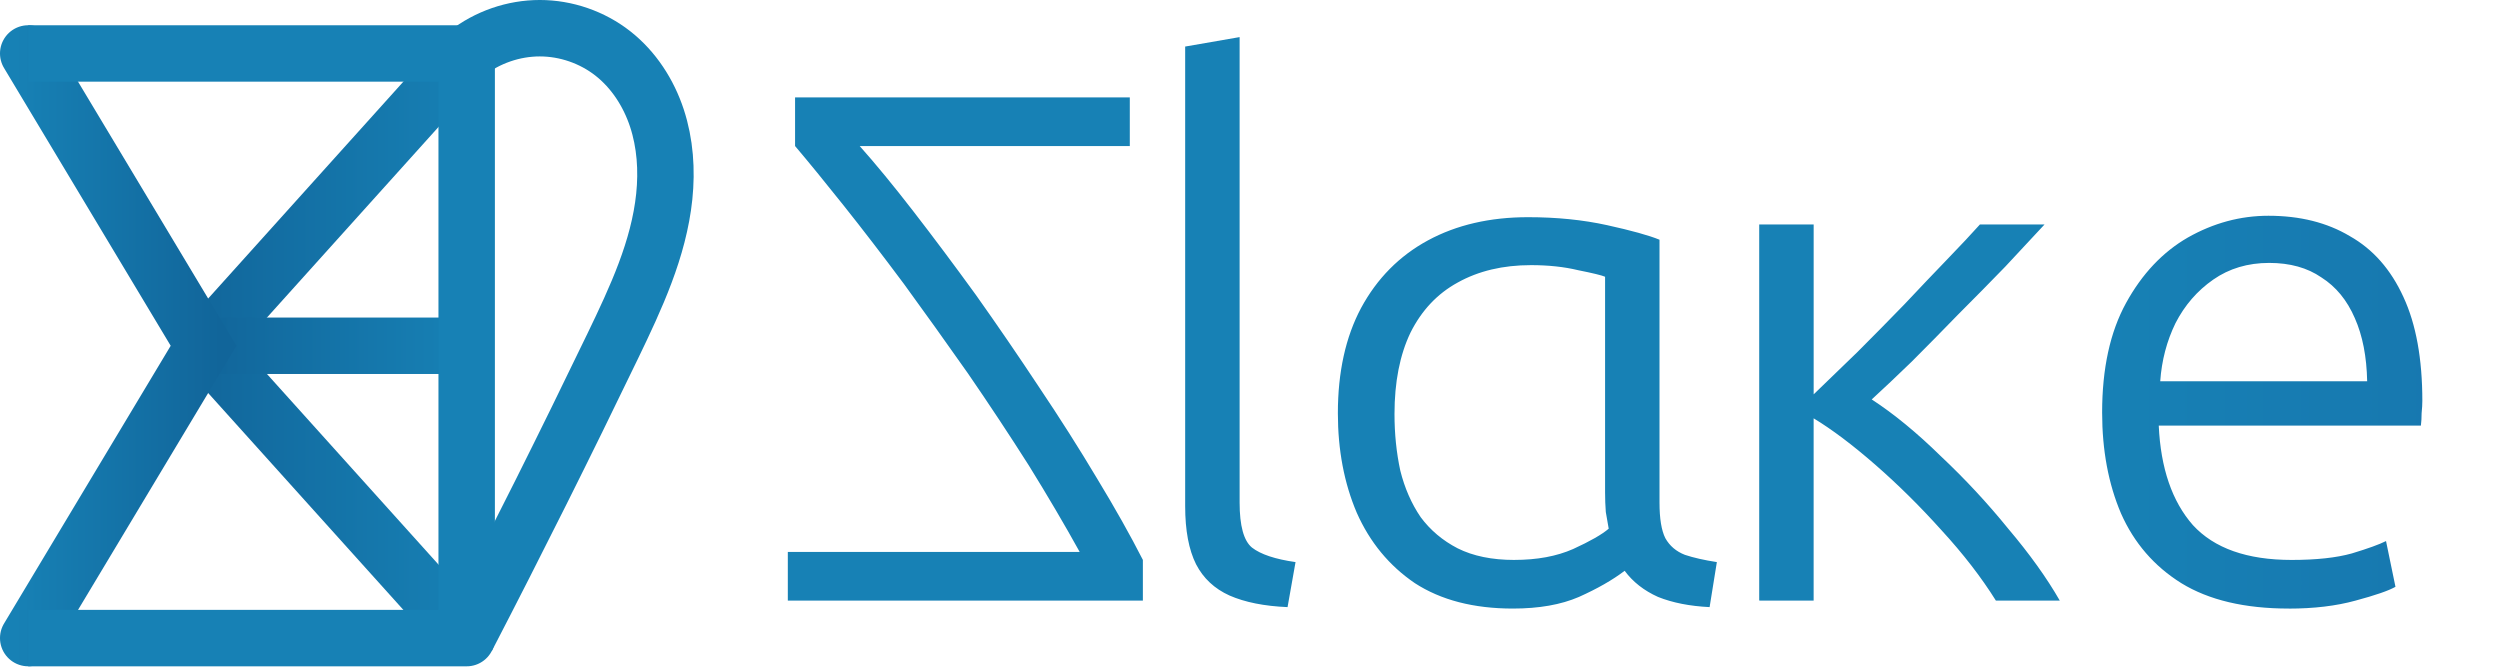
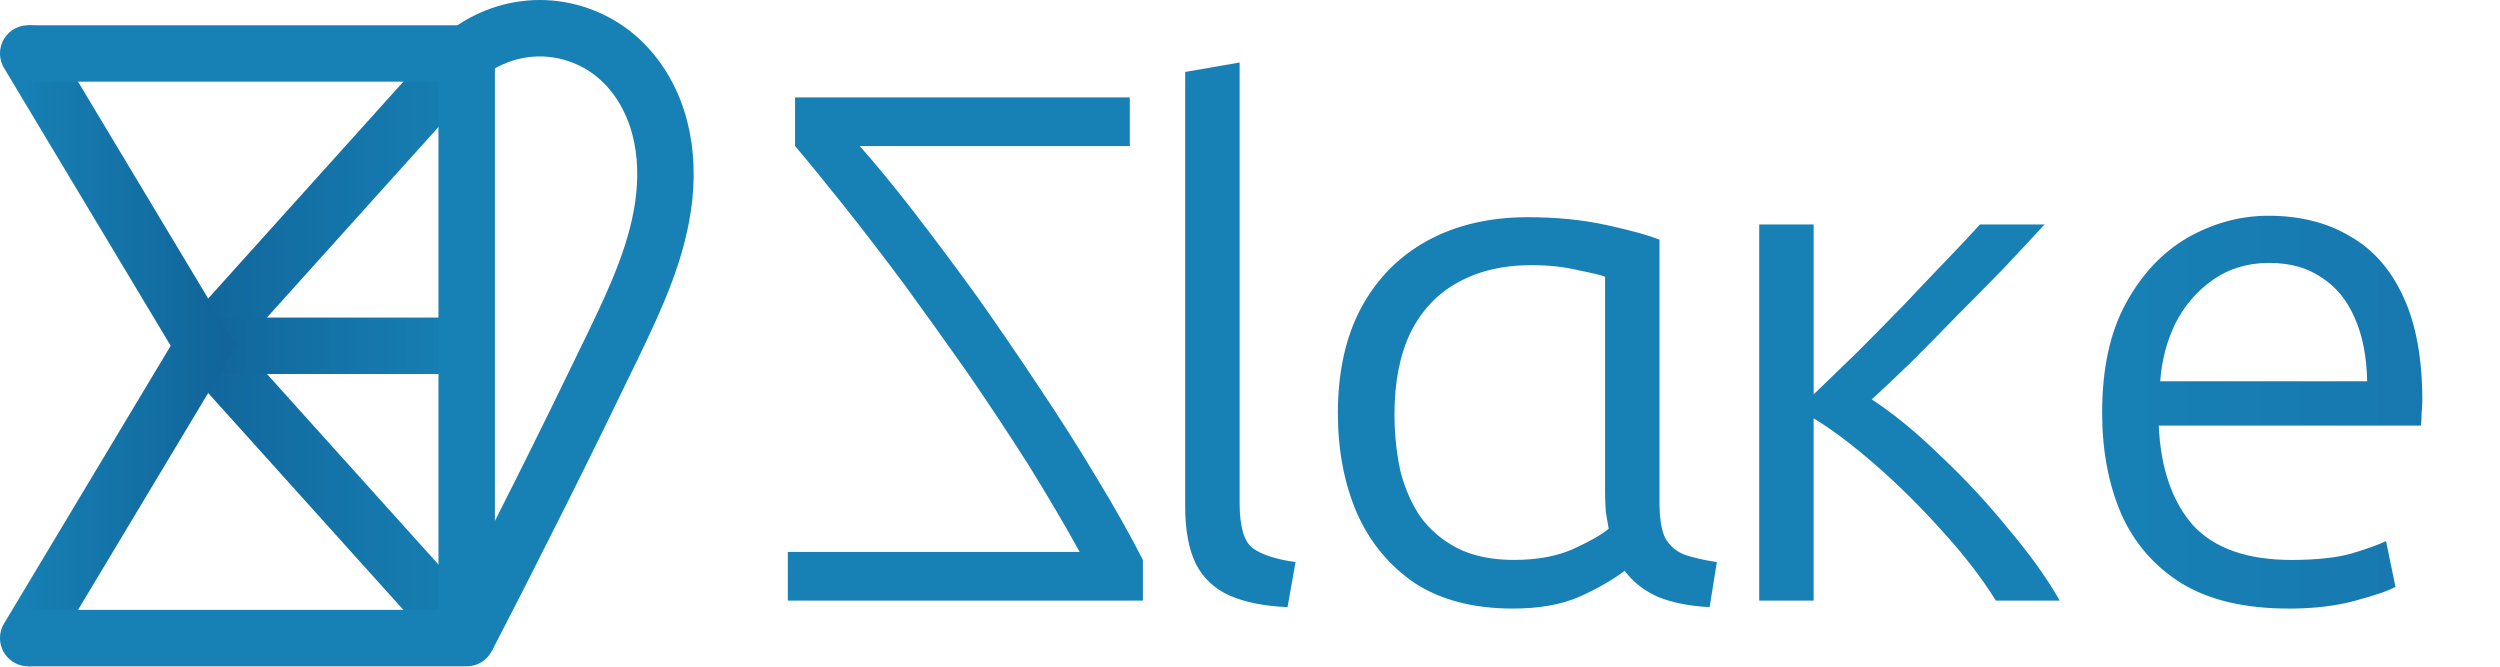
<svg xmlns="http://www.w3.org/2000/svg" xmlns:xlink="http://www.w3.org/1999/xlink" width="117.221mm" height="31.242mm" viewBox="0 0 117.221 31.242" version="1.1" id="SVGRoot">
  <defs id="defs16505">
    <linearGradient id="linearGradient34840">
      <stop style="stop-color:#1781b5;stop-opacity:1;" offset="0" id="stop34836" />
      <stop style="stop-color:#11659a;stop-opacity:1;" offset="1" id="stop34838" />
    </linearGradient>
    <linearGradient id="linearGradient33900">
      <stop style="stop-color:#11659a;stop-opacity:1;" offset="0" id="stop33896" />
      <stop style="stop-color:#1781b5;stop-opacity:1;" offset="1" id="stop33898" />
    </linearGradient>
    <linearGradient id="linearGradient31540">
      <stop style="stop-color:#11659a;stop-opacity:1;" offset="0" id="stop31536" />
      <stop style="stop-color:#1781b5;stop-opacity:1;" offset="1" id="stop31538" />
    </linearGradient>
    <linearGradient id="linearGradient22700">
      <stop style="stop-color:#1781b5;stop-opacity:1;" offset="0" id="stop22696" />
      <stop style="stop-color:#15559a;stop-opacity:1;" offset="1" id="stop22698" />
    </linearGradient>
    <linearGradient xlink:href="#linearGradient22700" id="linearGradient22702" x1="160.572" y1="163.782" x2="239.435" y2="163.782" gradientUnits="userSpaceOnUse" gradientTransform="translate(-337.7239,-1.074932)" />
    <linearGradient xlink:href="#linearGradient31540" id="linearGradient31542" x1="132.223" y1="163.782" x2="145.99" y2="163.782" gradientUnits="userSpaceOnUse" />
    <linearGradient xlink:href="#linearGradient33900" id="linearGradient33902" x1="133.145" y1="163.782" x2="145.481" y2="163.782" gradientUnits="userSpaceOnUse" />
    <linearGradient xlink:href="#linearGradient34840" id="linearGradient34842" x1="124.334" y1="163.782" x2="133.945" y2="163.782" gradientUnits="userSpaceOnUse" />
    <linearGradient xlink:href="#linearGradient22700" id="linearGradient2562" gradientUnits="userSpaceOnUse" x1="160.572" y1="163.782" x2="239.435" y2="163.782" gradientTransform="translate(17.10033,-1.074937)" />
    <linearGradient xlink:href="#linearGradient22700" id="linearGradient2633" gradientUnits="userSpaceOnUse" gradientTransform="translate(25.24644,-1.074926)" x1="160.572" y1="163.782" x2="239.435" y2="163.782" />
    <linearGradient xlink:href="#linearGradient22700" id="linearGradient2704" gradientUnits="userSpaceOnUse" gradientTransform="translate(43.98103,-1.074938)" x1="160.572" y1="163.782" x2="239.435" y2="163.782" />
    <linearGradient xlink:href="#linearGradient22700" id="linearGradient2783" gradientUnits="userSpaceOnUse" gradientTransform="translate(61.08136,-1.074933)" x1="160.572" y1="163.782" x2="239.435" y2="163.782" />
    <linearGradient xlink:href="#linearGradient22700" id="linearGradient2943" gradientUnits="userSpaceOnUse" gradientTransform="translate(61.08136,-1.074933)" x1="160.572" y1="163.782" x2="239.435" y2="163.782" />
  </defs>
  <g id="layer1" transform="translate(-123.5984,-147.5694)">
    <g aria-label="Z" transform="scale(-1,1)" id="text131" style="font-size:34.047px;font-family:Ubuntu;-inkscape-font-specification:Ubuntu;fill:url(#linearGradient22702);stroke-width:2.837" />
    <g aria-label="l" id="text131-3" style="font-size:34.047px;font-family:Ubuntu;-inkscape-font-specification:Ubuntu;fill:url(#linearGradient2562);stroke-width:2.837" />
    <g aria-label="α" id="text131-3-2" style="font-size:34.047px;font-family:Ubuntu;-inkscape-font-specification:Ubuntu;fill:url(#linearGradient2633);stroke-width:2.837" />
    <g aria-label="κ" id="text131-3-2-7" style="font-size:34.047px;font-family:Ubuntu;-inkscape-font-specification:Ubuntu;fill:url(#linearGradient2704);stroke-width:2.837" />
    <g aria-label="e" id="text131-3-2-7-2" style="font-size:34.047px;font-family:Ubuntu;-inkscape-font-specification:Ubuntu;fill:url(#linearGradient2783);stroke-width:2.837">
-       <path id="path2927" d="m 230.914,176.104 q -3.098,0 -5.039,-1.192 -1.907,-1.192 -2.826,-3.268 -0.885,-2.077 -0.885,-4.732 0,-3.098 1.124,-5.141 1.124,-2.043 2.894,-3.064 1.804,-1.021 3.779,-1.021 2.213,0 3.813,0.953 1.634,0.919 2.519,2.86 0.885,1.907 0.885,4.869 0,0.238 -0.034,0.579 0,0.306 -0.034,0.579 h -12.291 q 0.136,2.996 1.6,4.664 1.498,1.634 4.63,1.634 1.736,0 2.826,-0.306 1.124,-0.34 1.6,-0.579 l 0.443,2.145 q -0.477,0.272 -1.873,0.647 -1.362,0.375 -3.132,0.375 z m -6.026,-10.657 h 9.703 q -0.034,-1.736 -0.579,-2.962 -0.545,-1.26 -1.566,-1.907 -0.987,-0.681 -2.451,-0.681 -1.498,0 -2.622,0.783 -1.124,0.783 -1.77,2.043 -0.613,1.26 -0.715,2.724 z m -18.803,10.282 v -17.636 h 2.553 v 7.967 q 0.919,-0.885 2.043,-1.975 1.124,-1.124 2.213,-2.247 1.089,-1.158 2.009,-2.111 0.953,-0.987 1.532,-1.634 h 3.03 q -0.783,0.851 -1.839,1.975 -1.055,1.089 -2.213,2.247 -1.124,1.158 -2.179,2.213 -1.055,1.021 -1.873,1.77 1.566,1.021 3.234,2.656 1.702,1.6 3.166,3.405 1.498,1.77 2.417,3.371 h -2.996 q -1.021,-1.634 -2.553,-3.303 -1.498,-1.668 -3.098,-3.064 -1.6,-1.396 -2.894,-2.179 v 8.546 z m -11.551,0.375 q -2.758,0 -4.596,-1.192 -1.804,-1.226 -2.724,-3.303 -0.885,-2.077 -0.885,-4.664 0,-2.894 1.089,-4.937 1.124,-2.077 3.132,-3.166 2.009,-1.089 4.698,-1.089 2.009,0 3.711,0.375 1.702,0.375 2.451,0.681 v 12.325 q 0,1.124 0.272,1.668 0.306,0.545 0.919,0.783 0.613,0.204 1.498,0.34 l -0.34,2.111 q -1.396,-0.068 -2.417,-0.477 -0.987,-0.443 -1.566,-1.226 -0.851,0.647 -2.145,1.226 -1.26,0.545 -3.098,0.545 z m 0.068,-2.281 q 1.6,0 2.758,-0.511 1.192,-0.545 1.668,-0.953 -0.068,-0.375 -0.136,-0.783 -0.034,-0.443 -0.034,-0.919 V 160.545 q -0.238,-0.102 -1.26,-0.306 -0.987,-0.238 -2.213,-0.238 -1.975,0 -3.439,0.817 -1.43,0.783 -2.213,2.349 -0.749,1.566 -0.749,3.813 0,1.396 0.272,2.656 0.306,1.226 0.953,2.179 0.681,0.919 1.736,1.464 1.089,0.545 2.656,0.545 z m -10.632,2.213 q -1.634,-0.068 -2.724,-0.545 -1.055,-0.477 -1.566,-1.464 -0.511,-1.021 -0.511,-2.724 v -21.551 l 2.553,-0.443 v 21.824 q 0,1.634 0.579,2.111 0.613,0.477 2.043,0.681 z m -6.784,-0.306 v -1.907 q -0.885,-1.736 -2.145,-3.813 -1.26,-2.111 -2.724,-4.29 -1.464,-2.213 -2.962,-4.324 -1.532,-2.111 -2.928,-3.915 -1.396,-1.804 -2.519,-3.064 h 12.665 v -2.281 h -15.695 v 2.281 q 0.953,1.124 2.281,2.792 1.328,1.668 2.826,3.677 1.464,2.009 2.996,4.188 1.498,2.179 2.86,4.324 1.328,2.145 2.383,4.052 H 160.538 v 2.281 z" style="fill-opacity:1;fill:url(#linearGradient2943)" />
+       <path id="path2927" d="m 230.914,176.104 c -2.065,0 -3.745,-0.397 -5.039,-1.192 -1.271,-0.794 -2.213,-1.884 -2.826,-3.268 -0.59,-1.385 -0.885,-2.962 -0.885,-4.732 0,-2.065 0.375,-3.779 1.124,-5.141 0.749,-1.362 1.714,-2.383 2.894,-3.064 1.203,-0.681 2.463,-1.021 3.779,-1.021 1.475,0 2.746,0.318 3.813,0.953 1.089,0.613 1.929,1.566 2.519,2.86 0.59,1.271 0.885,2.894 0.885,4.869 0,0.159 -0.011,0.352 -0.034,0.579 0,0.204 -0.011,0.397 -0.034,0.579 h -12.291 c 0.091,1.997 0.624,3.552 1.6,4.664 0.999,1.089 2.542,1.634 4.63,1.634 1.158,0 2.1,-0.102 2.826,-0.306 0.749,-0.227 1.282,-0.42 1.6,-0.579 l 0.443,2.145 c -0.318,0.182 -0.942,0.397 -1.873,0.647 -0.908,0.25 -1.952,0.375 -3.132,0.375 z m -6.026,-10.657 h 9.703 c -0.023,-1.158 -0.216,-2.145 -0.579,-2.962 -0.363,-0.84 -0.885,-1.475 -1.566,-1.907 -0.658,-0.454 -1.475,-0.681 -2.451,-0.681 -0.999,0 -1.873,0.261 -2.622,0.783 -0.749,0.522 -1.339,1.203 -1.77,2.043 -0.409,0.84 -0.647,1.748 -0.715,2.724 z m -18.803,10.282 v -17.636 h 2.553 v 7.967 c 0.613,-0.59 1.294,-1.248 2.043,-1.975 0.749,-0.749 1.487,-1.498 2.213,-2.247 0.726,-0.772 1.396,-1.475 2.009,-2.111 0.636,-0.658 1.146,-1.203 1.532,-1.634 h 3.03 c -0.522,0.567 -1.135,1.226 -1.839,1.975 -0.704,0.726 -1.441,1.475 -2.213,2.247 -0.749,0.772 -1.475,1.509 -2.179,2.213 -0.704,0.681 -1.328,1.271 -1.873,1.77 1.044,0.681 2.122,1.566 3.234,2.656 1.135,1.067 2.19,2.202 3.166,3.405 0.999,1.18 1.804,2.304 2.417,3.371 h -2.996 c -0.681,-1.089 -1.532,-2.19 -2.553,-3.303 -0.999,-1.112 -2.031,-2.134 -3.098,-3.064 -1.067,-0.931 -2.031,-1.657 -2.894,-2.179 v 8.546 z m -11.551,0.375 c -1.839,0 -3.371,-0.397 -4.596,-1.192 -1.203,-0.817 -2.111,-1.918 -2.724,-3.303 -0.59,-1.385 -0.885,-2.939 -0.885,-4.664 0,-1.929 0.363,-3.575 1.089,-4.937 0.749,-1.385 1.793,-2.44 3.132,-3.166 1.339,-0.726 2.905,-1.089 4.698,-1.089 1.339,0 2.576,0.125 3.711,0.375 1.135,0.25 1.952,0.477 2.451,0.681 v 12.325 c 0,0.749 0.091,1.305 0.272,1.668 0.204,0.363 0.511,0.624 0.919,0.783 0.409,0.136 0.908,0.25 1.498,0.34 l -0.34,2.111 c -0.931,-0.045 -1.736,-0.204 -2.417,-0.477 -0.658,-0.295 -1.18,-0.704 -1.566,-1.226 -0.567,0.431 -1.282,0.84 -2.145,1.226 -0.84,0.363 -1.873,0.545 -3.098,0.545 z m 0.068,-2.281 c 1.067,0 1.986,-0.17 2.758,-0.511 0.794,-0.363 1.351,-0.681 1.668,-0.953 -0.045,-0.25 -0.091,-0.511 -0.136,-0.783 -0.023,-0.295 -0.034,-0.601 -0.034,-0.919 V 160.545 c -0.159,-0.068 -0.579,-0.17 -1.26,-0.306 -0.658,-0.159 -1.396,-0.238 -2.213,-0.238 -1.316,0 -2.463,0.272 -3.439,0.817 -0.953,0.522 -1.691,1.305 -2.213,2.349 -0.499,1.044 -0.749,2.315 -0.749,3.813 0,0.931 0.091,1.816 0.272,2.656 0.204,0.817 0.522,1.543 0.953,2.179 0.454,0.613 1.033,1.101 1.736,1.464 0.726,0.363 1.612,0.545 2.656,0.545 z m -10.632,2.213 c -1.089,-0.045 -1.997,-0.227 -2.724,-0.545 -0.704,-0.318 -1.226,-0.806 -1.566,-1.464 -0.34,-0.681 -0.511,-1.589 -0.511,-2.724 v -20.36 l 2.553,-0.443 v 20.633 c 0,1.089 0.193,1.793 0.579,2.111 0.409,0.318 1.089,0.545 2.043,0.681 z m -6.784,-0.306 v -1.907 c -0.59,-1.158 -1.305,-2.429 -2.145,-3.813 -0.84,-1.407 -1.748,-2.837 -2.724,-4.29 -0.976,-1.475 -1.963,-2.917 -2.962,-4.324 -1.021,-1.407 -1.997,-2.712 -2.928,-3.915 -0.931,-1.203 -1.77,-2.224 -2.519,-3.064 h 12.665 v -2.281 h -15.695 v 2.281 c 0.636,0.749 1.396,1.68 2.281,2.792 0.885,1.112 1.827,2.338 2.826,3.677 0.976,1.339 1.975,2.735 2.996,4.188 0.999,1.453 1.952,2.894 2.86,4.324 0.885,1.43 1.68,2.78 2.383,4.052 H 160.538 v 2.281 z" style="fill:url(#linearGradient2943);fill-opacity:1" />
    </g>
    <path style="fill:none;fill-opacity:1;stroke:url(#linearGradient31542);stroke-width:2.646;stroke-linejoin:round;stroke-dasharray:none;stroke-opacity:1" d="m 145.481,150.076 -12.336,13.706 12.336,13.706" id="path1232" />
    <path style="fill:none;fill-opacity:1;stroke:#1781b5;stroke-width:2.646;stroke-dasharray:none;stroke-opacity:1" d="m 145.481,150.076 c 0.969,-0.76 2.196,-1.184 3.427,-1.184 1.231,0 2.458,0.424 3.427,1.184 0.976,0.766 1.677,1.853 2.065,3.031 0.388,1.178 0.473,2.443 0.345,3.677 -0.256,2.467 -1.333,4.764 -2.41,6.999 -2.218,4.602 -4.502,9.171 -6.853,13.706" id="path1359" />
    <path style="fill:none;fill-opacity:1;stroke:#000000;stroke-width:1.371;stroke-opacity:0" d="m 133.145,163.782 h 12.336" id="path6242" />
    <path style="fill:none;fill-opacity:1;stroke:#000000;stroke-width:1.371;stroke-opacity:0" d="m 133.145,163.782 h 12.336" id="path11586" />
    <path style="fill:none;fill-opacity:1;stroke:url(#linearGradient33902);stroke-width:2.646;stroke-dasharray:none;stroke-opacity:1" d="m 133.145,163.782 h 12.336" id="path11655" />
    <path style="fill:none;fill-opacity:1;stroke:url(#linearGradient34842);stroke-width:2.646;stroke-linecap:round;stroke-dasharray:none;stroke-opacity:1" d="m 124.921,150.076 8.224,13.706 -8.224,13.706" id="path34718" />
    <path style="fill:none;fill-opacity:1;stroke:#1781b5;stroke-width:2.646;stroke-linejoin:round;stroke-dasharray:none;stroke-opacity:1" d="m 124.921,150.076 h 20.559 v 27.413 h -20.559" id="path34931" />
  </g>
</svg>
